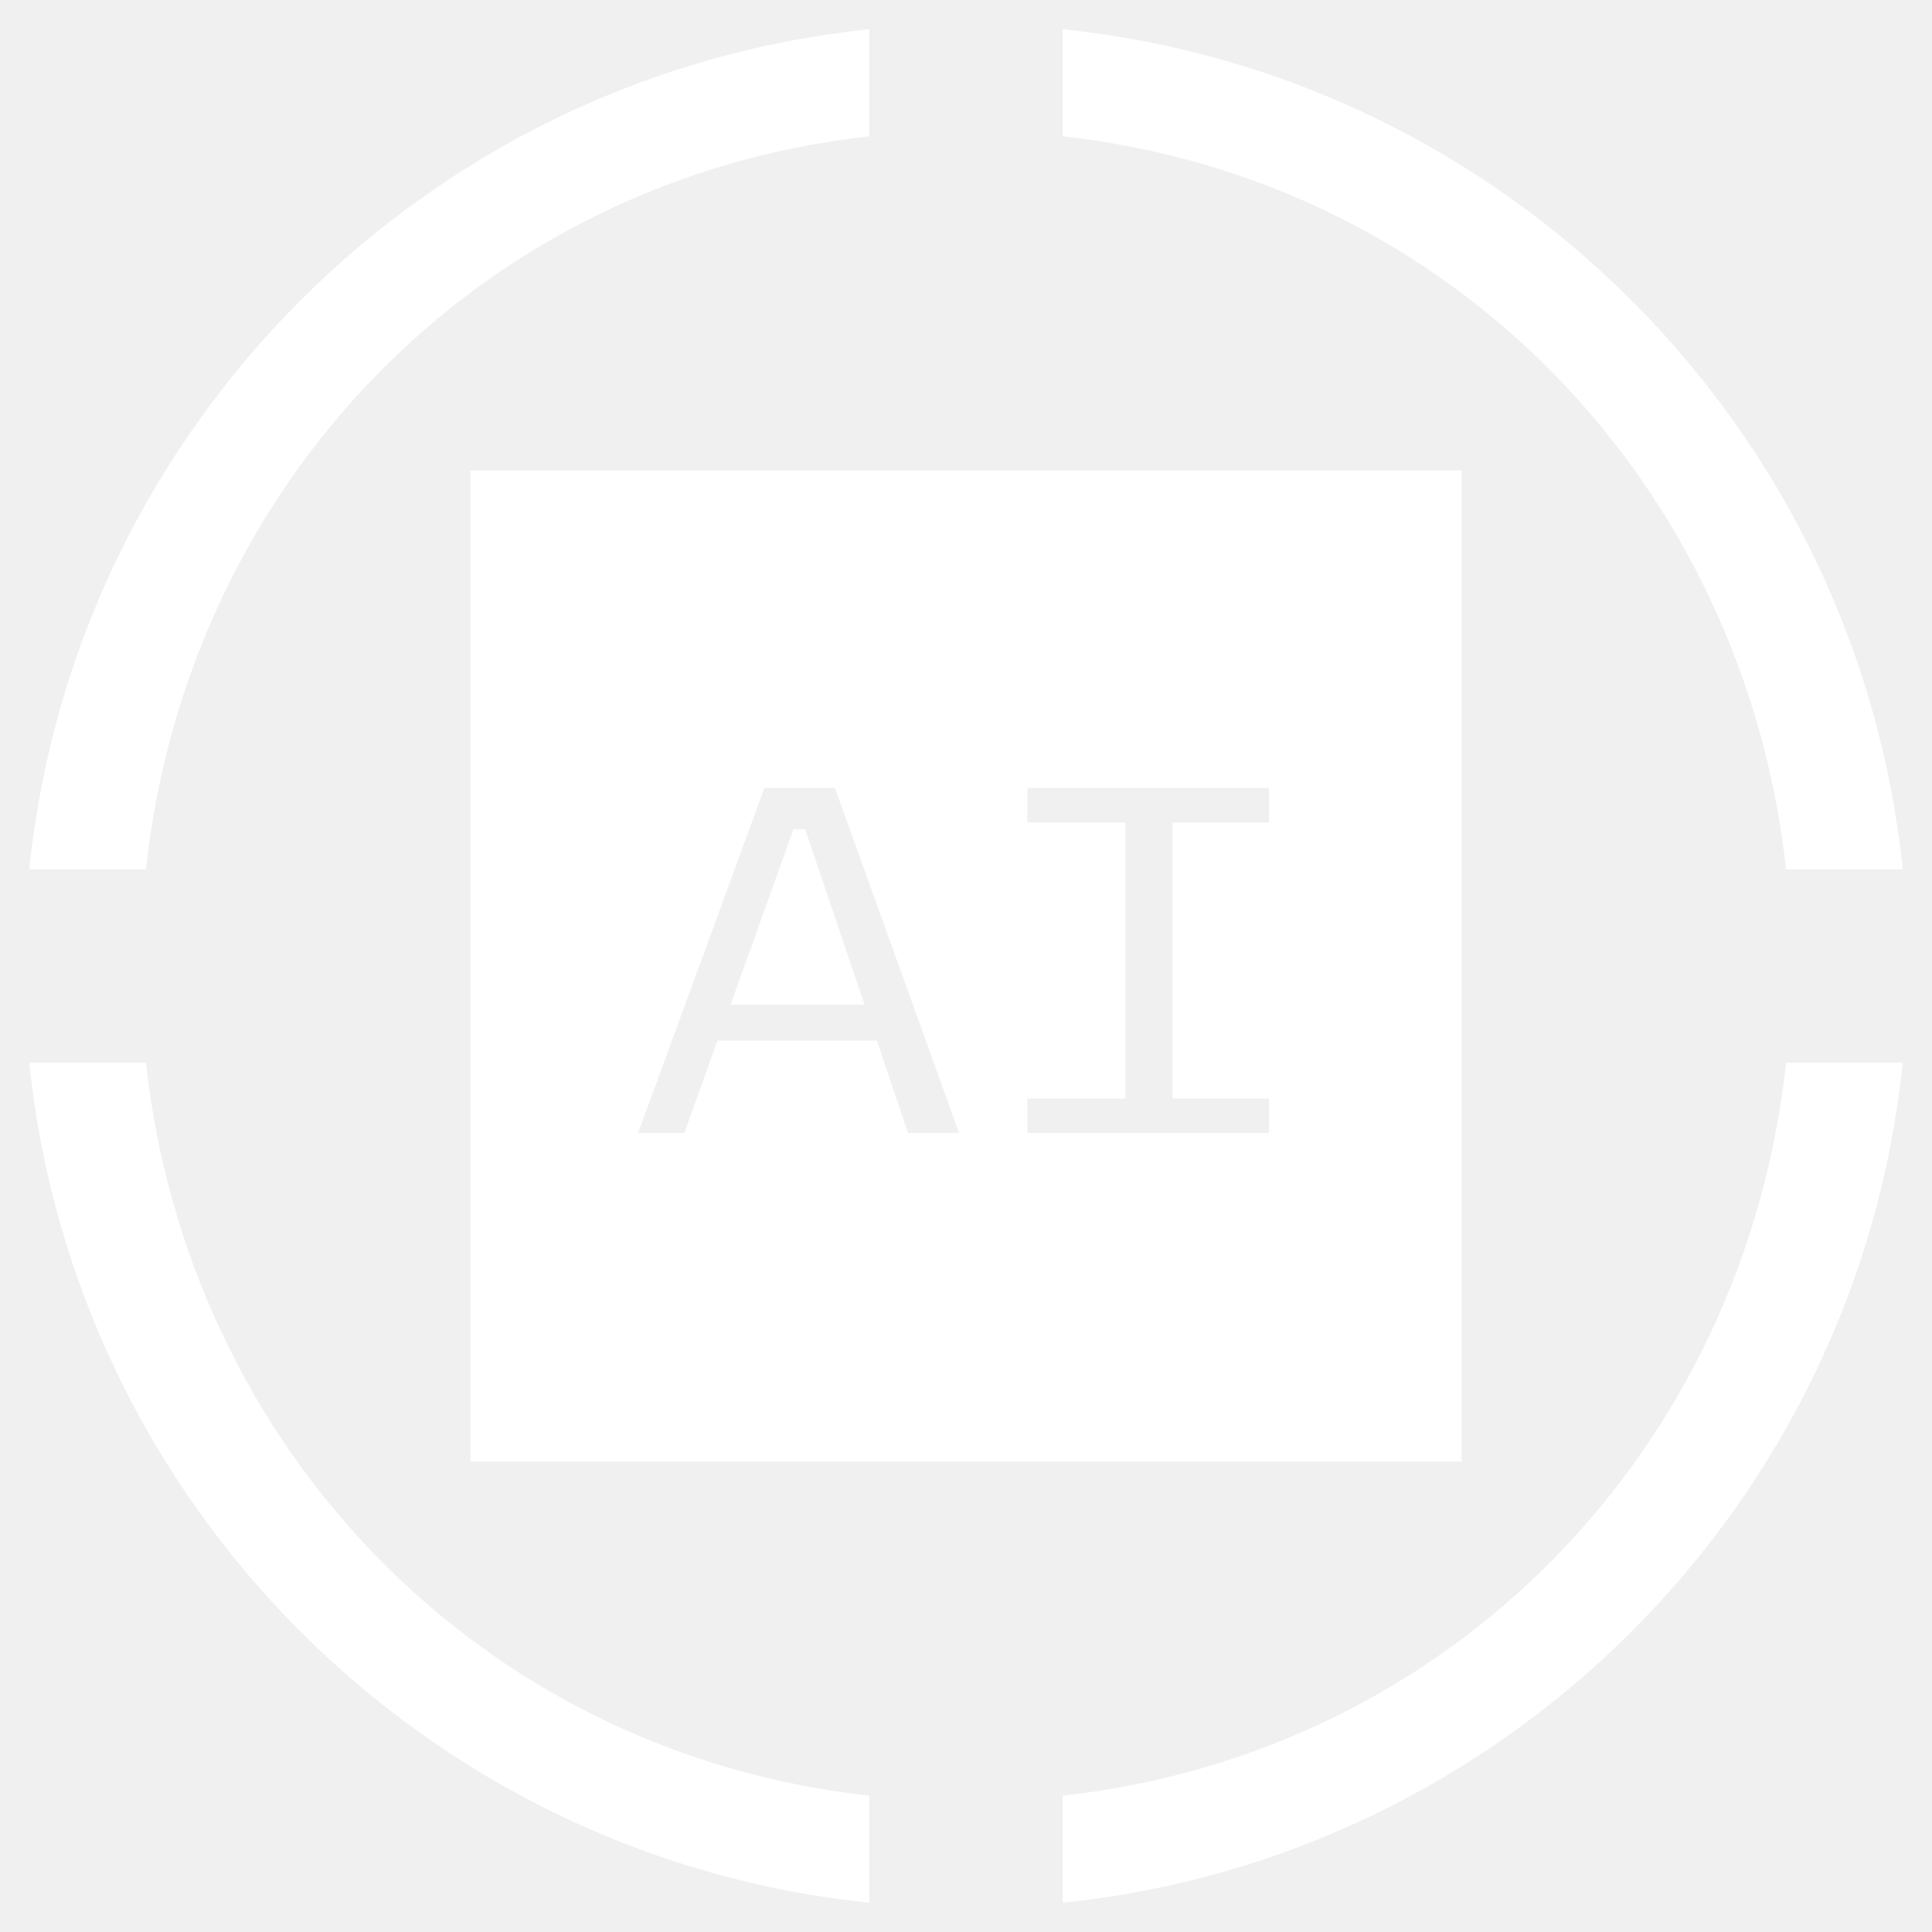
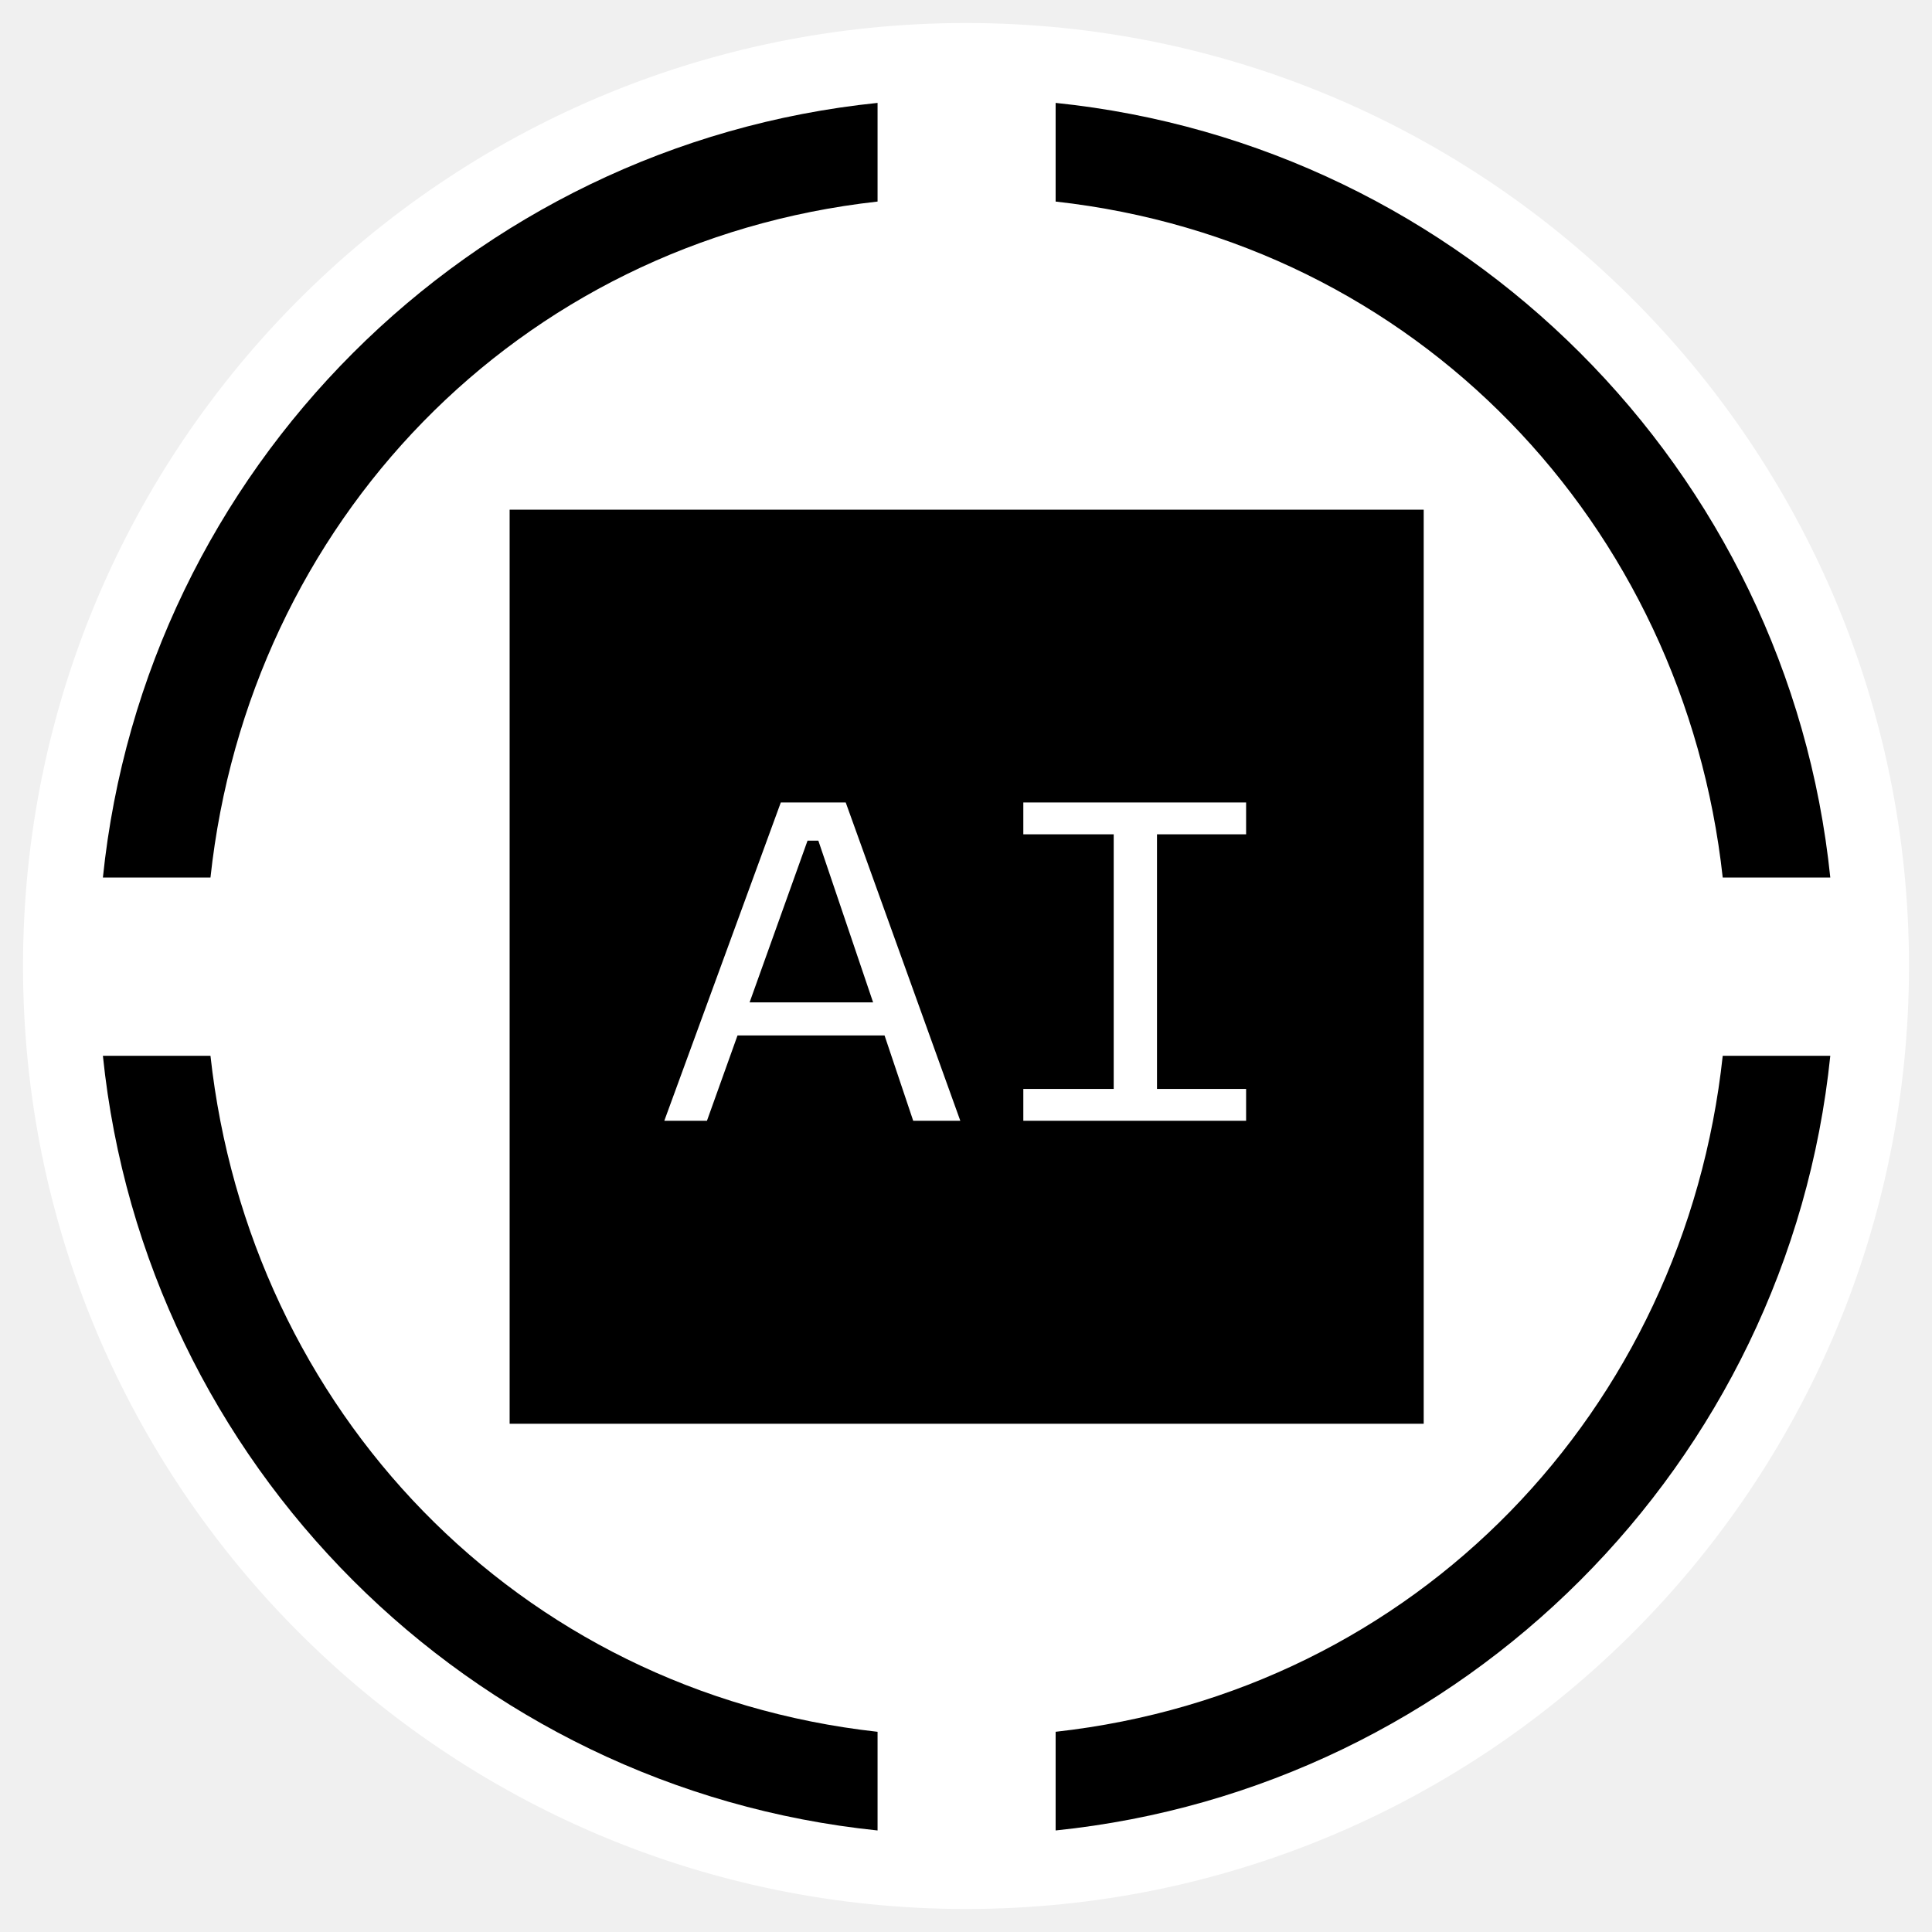
- <svg xmlns="http://www.w3.org/2000/svg" width="44" height="44" viewBox="0 0 32 33" fill="none">
-   <g clip-path="url(#clip0_323_8004)">
-     <g clip-path="url(#clip1_323_8004)">
-       <path d="M13.253 14.165L14.267 17.16H11.979L13.052 14.165H13.253ZM18.724 18.764H17.049V19.353H21.176V18.764H19.525V14.047H21.176V13.458H17.049V14.047H18.724V18.764ZM11.189 19.353L11.755 17.773H14.479L15.01 19.353H15.882L13.76 13.458H12.557L10.399 19.353H11.189ZM24.466 24.966H7.534V8.034H24.466V24.966Z" fill="white" />
-       <path d="M17.651 32.5C25.209 31.722 31.222 25.709 32 18.151H30.007C29.3 24.706 24.336 29.93 17.651 30.672V32.5Z" fill="white" />
-       <path d="M0 18.151C0.778 25.709 6.791 31.722 14.349 32.5V30.672C7.664 29.93 2.712 24.695 1.993 18.151H0Z" fill="white" />
-       <path d="M32 14.849C31.222 7.291 25.209 1.278 17.651 0.5V2.328C24.336 3.07 29.288 8.305 30.007 14.849H32Z" fill="white" />
-       <path d="M14.349 0.5C6.791 1.278 0.778 7.291 0 14.849H1.993C2.7 8.294 7.664 3.07 14.349 2.328V0.5Z" fill="white" />
-     </g>
+ <svg xmlns="http://www.w3.org/2000/svg" width="1427" height="1427" viewBox="0 0 1427 1427" fill="none">
+   <rect x="17" y="17" width="1393" height="1393" rx="696.5" fill="white" />
+   <g clip-path="url(#clip0_13129_561542)">
+     <path d="M604.447 620.931L644.88 740.35H553.67L596.454 620.931H604.447ZM822.598 804.291H755.837V827.798H920.391V804.291H854.569V616.229H920.391V592.721H755.837V616.229H822.598V804.291ZM522.17 827.798L544.737 764.798H653.343L674.5 827.798H709.291L624.663 592.721H576.708L490.669 827.798H522.17ZM1051.56 1051.59H376.422V376.45H1051.56V1051.59Z" fill="black" />
+     <path d="M779.703 1351.99C1081.07 1320.96 1320.85 1081.19 1351.88 779.816H1272.43C1244.22 1041.22 1046.28 1249.5 779.703 1279.12V1351.99Z" fill="black" />
+     <path d="M76 779.821C107.03 1081.19 346.809 1320.97 648.178 1352V1279.13C381.601 1249.51 184.136 1040.76 155.456 779.821H76Z" fill="black" />
+     <path d="M1351.88 648.178C1320.85 346.809 1081.07 107.03 779.703 76V148.874C1046.28 178.494 1243.75 387.242 1272.43 648.178H1351.88Z" fill="black" />
+     <path d="M648.178 76C346.809 107.03 107.03 346.809 76 648.179H155.456C183.665 386.772 381.601 178.494 648.178 148.874V76Z" fill="black" />
  </g>
  <defs>
-     <clipPath id="clip0_323_8004">
-       <rect width="44" height="44" fill="white" transform="translate(0 0.5)" />
-     </clipPath>
-     <clipPath id="clip1_323_8004">
-       <rect width="44" height="44" fill="white" transform="translate(0 0.5)" />
+     <clipPath id="clip0_13129_561542">
+       <rect width="1276" height="1276" fill="white" transform="translate(76 76)" />
    </clipPath>
  </defs>
</svg>
